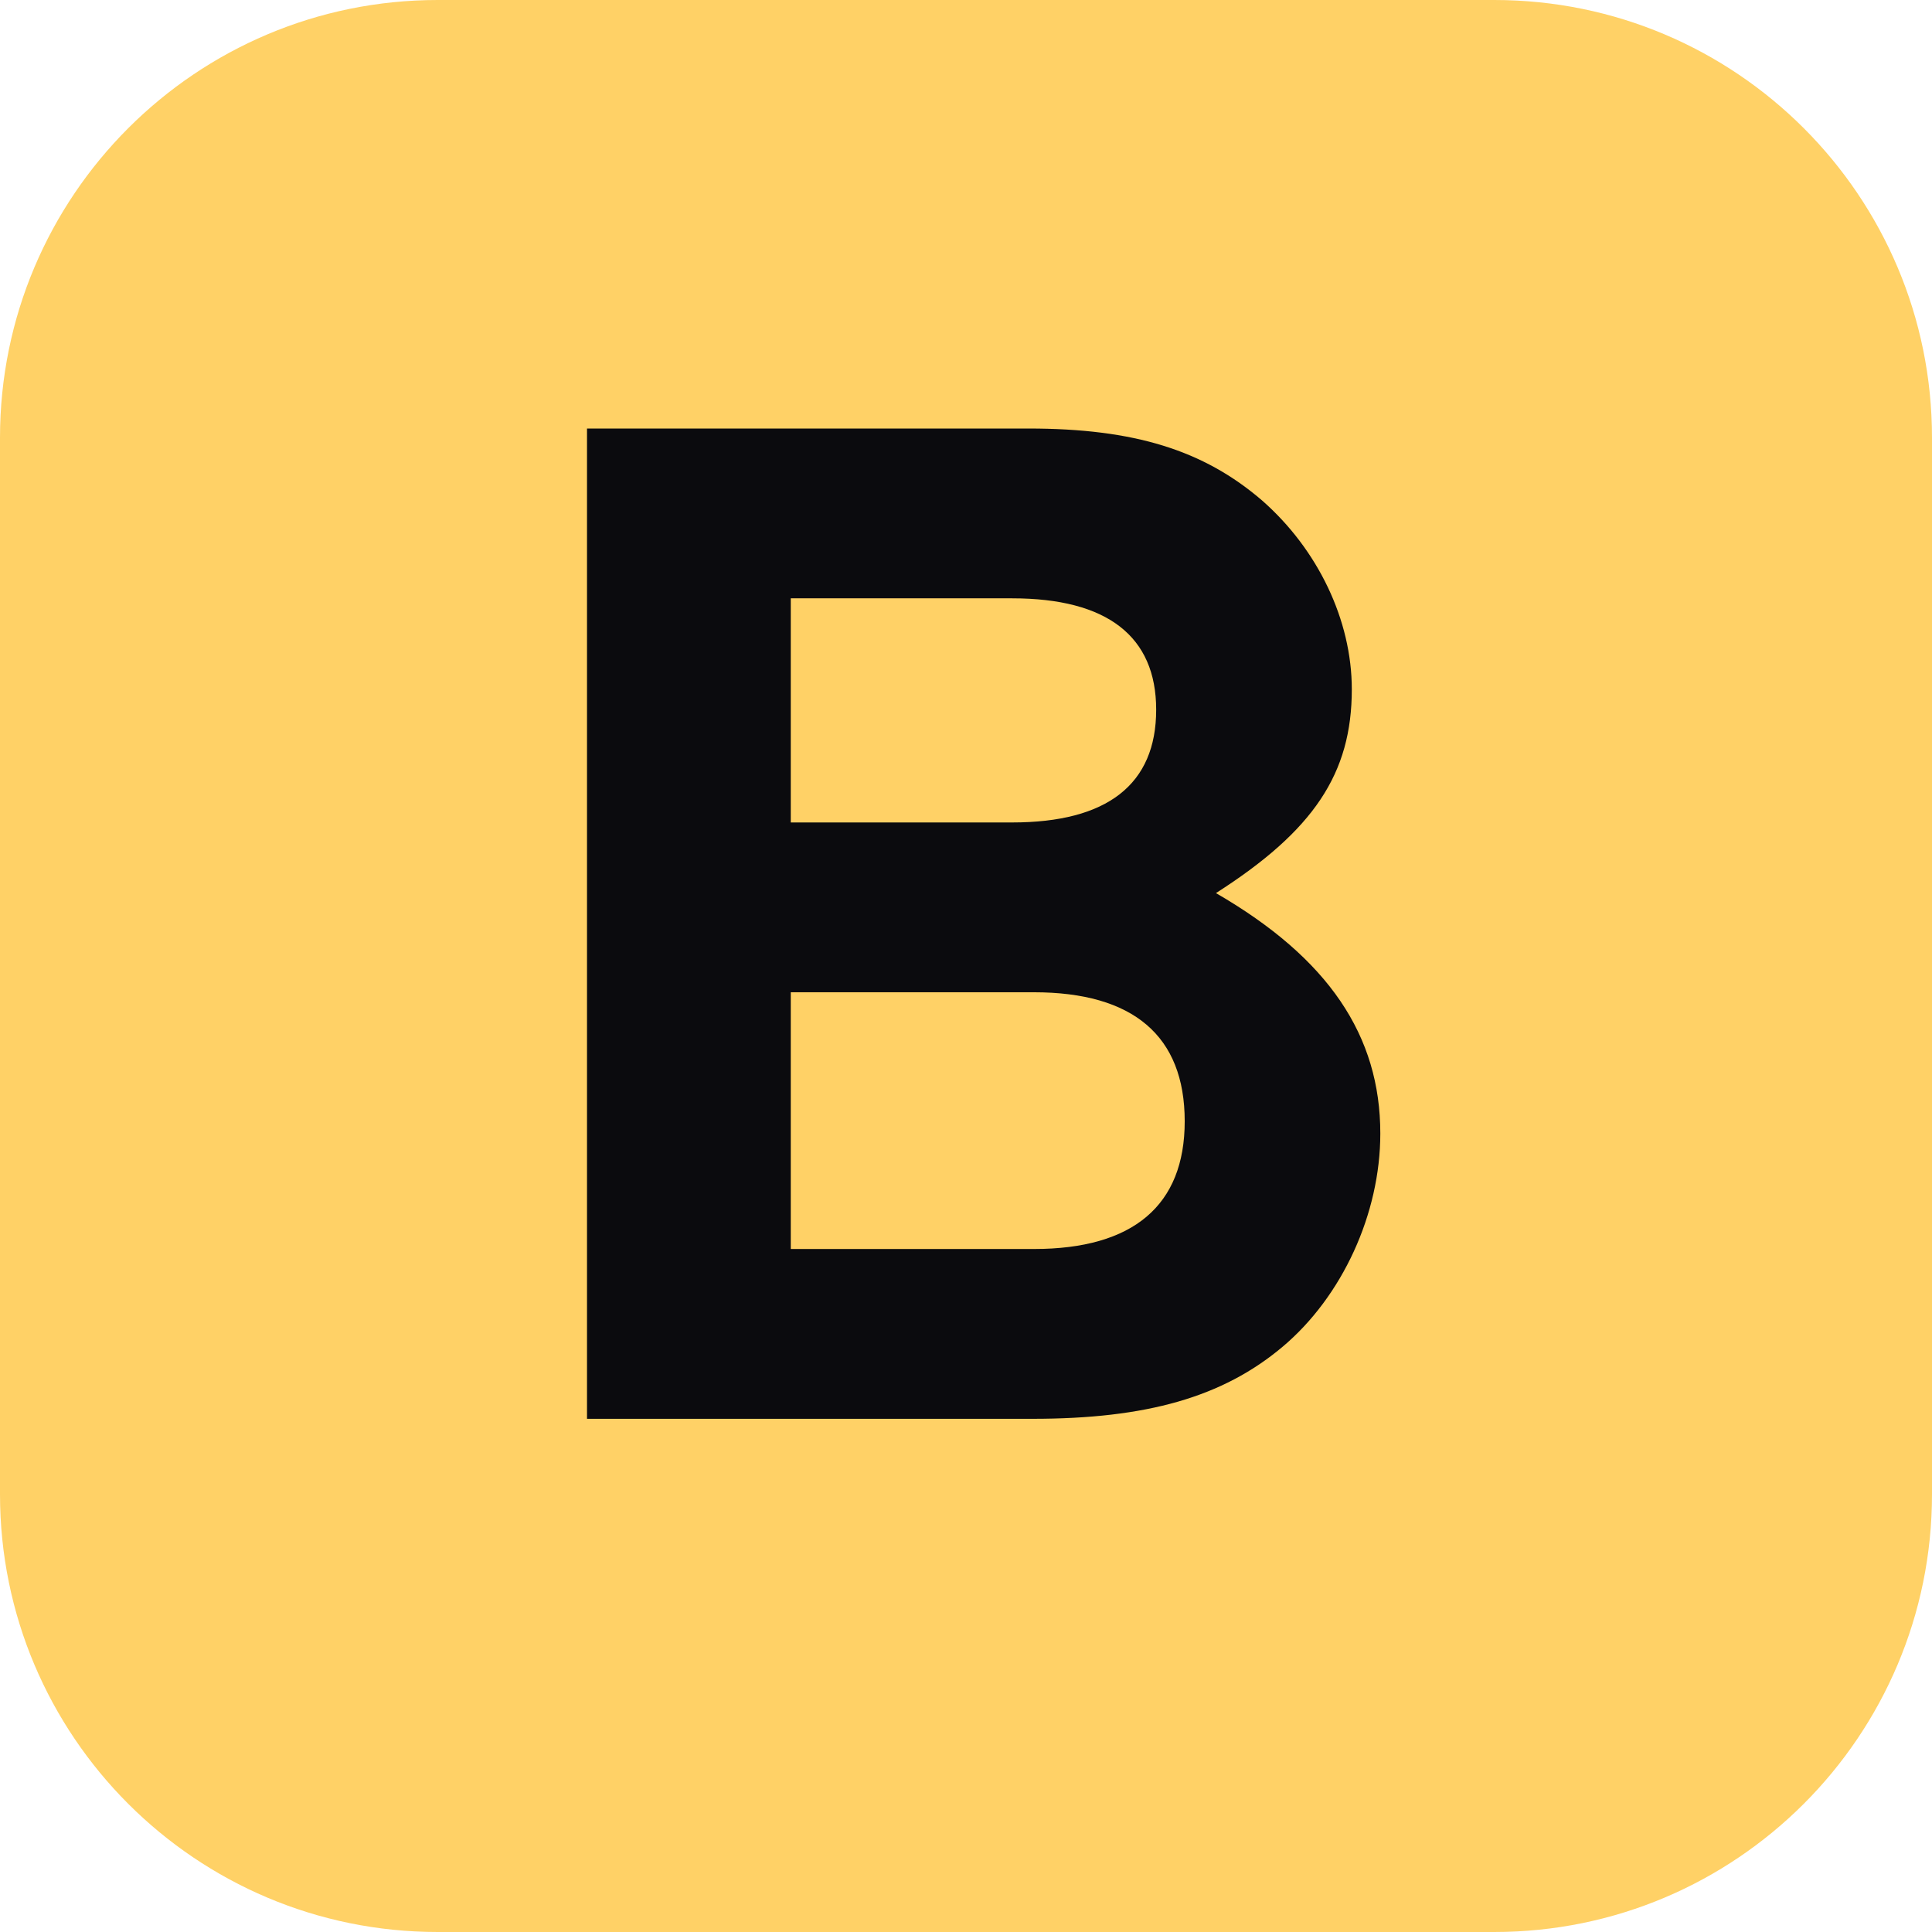
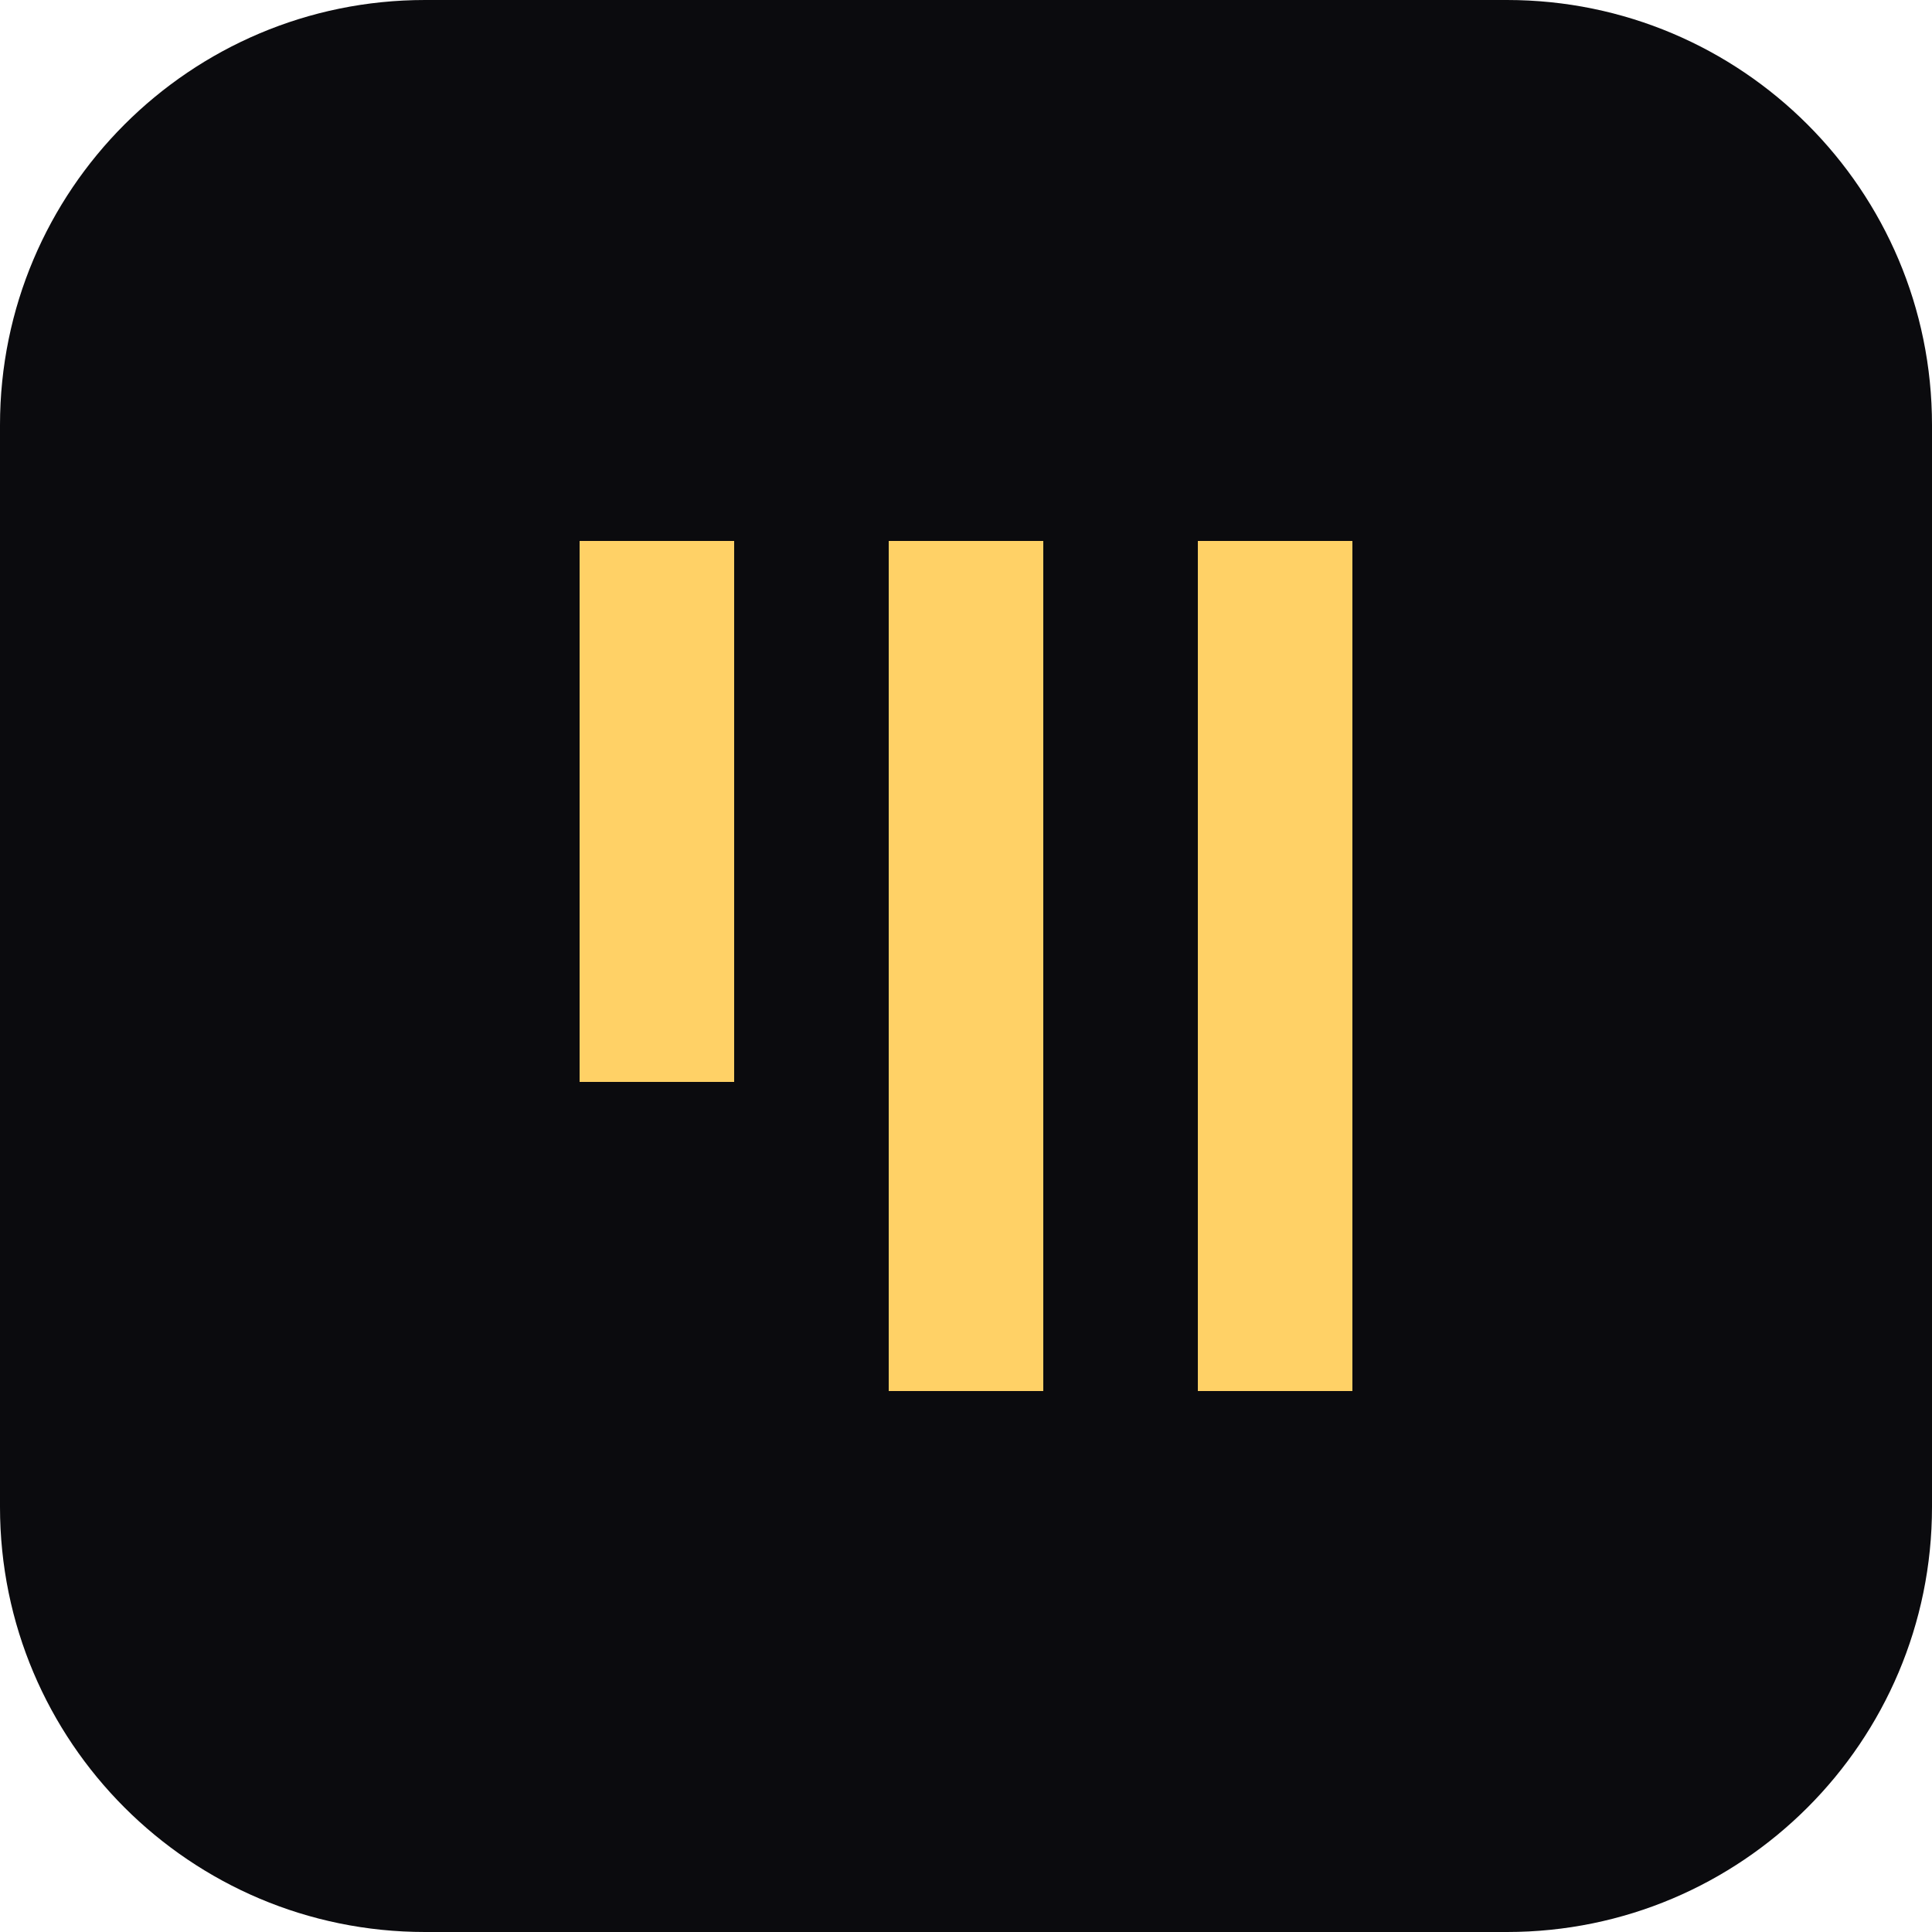
- <svg xmlns="http://www.w3.org/2000/svg" width="1024" height="1024" viewBox="0 0 1024 1024">
-   <rect x="0" y="0" width="1024" height="1024" rx="232" ry="232" fill="#ffd166" />
-   <text x="512" y="752" font-family="-apple-system, 'SF Pro Display', 'Helvetica Neue', Helvetica, Arial, 'DejaVu Sans', sans-serif" font-size="720" font-weight="700" fill="#0b0b0e" text-anchor="middle" letter-spacing="-30">B</text>
+ <svg xmlns="http://www.w3.org/2000/svg" viewBox="0 0 100 100">
+   <rect width="100" height="100" rx="22" fill="#0b0b0e" />
+   <path d="M30 28h8v28H30zm16 0h8v44H46zm16 0h8v44H62z" fill="#ffd166" />
</svg>
